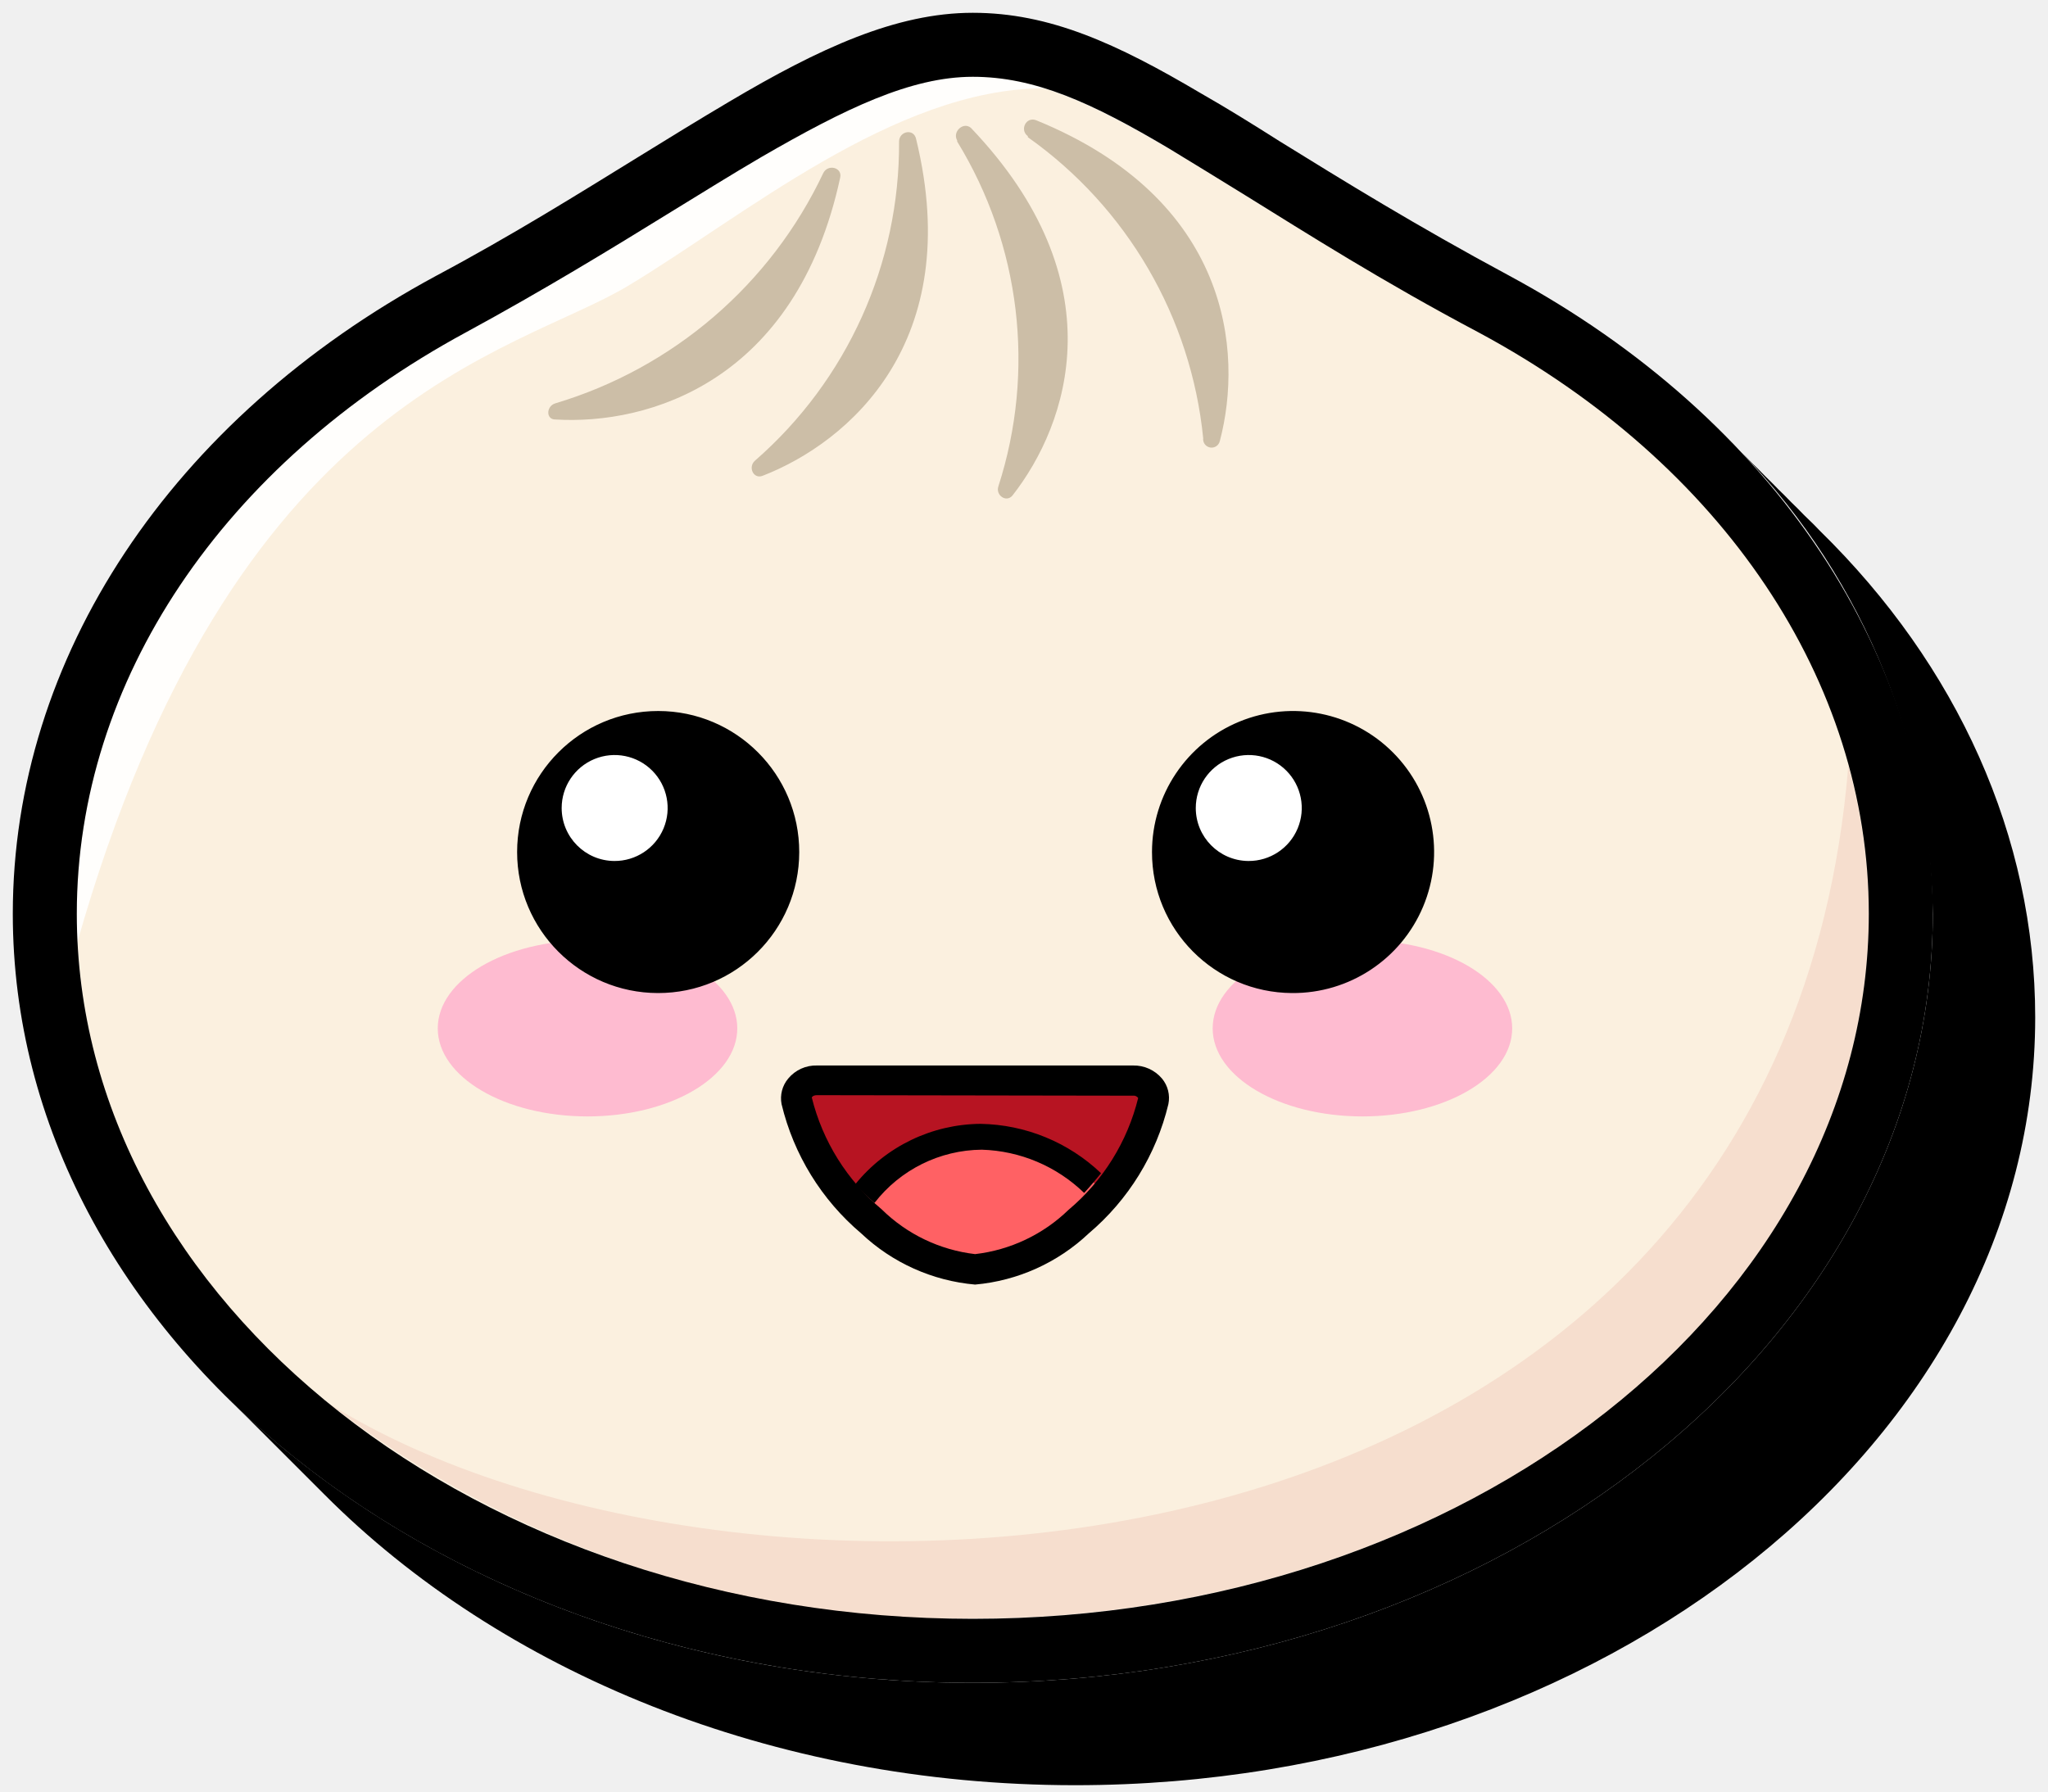
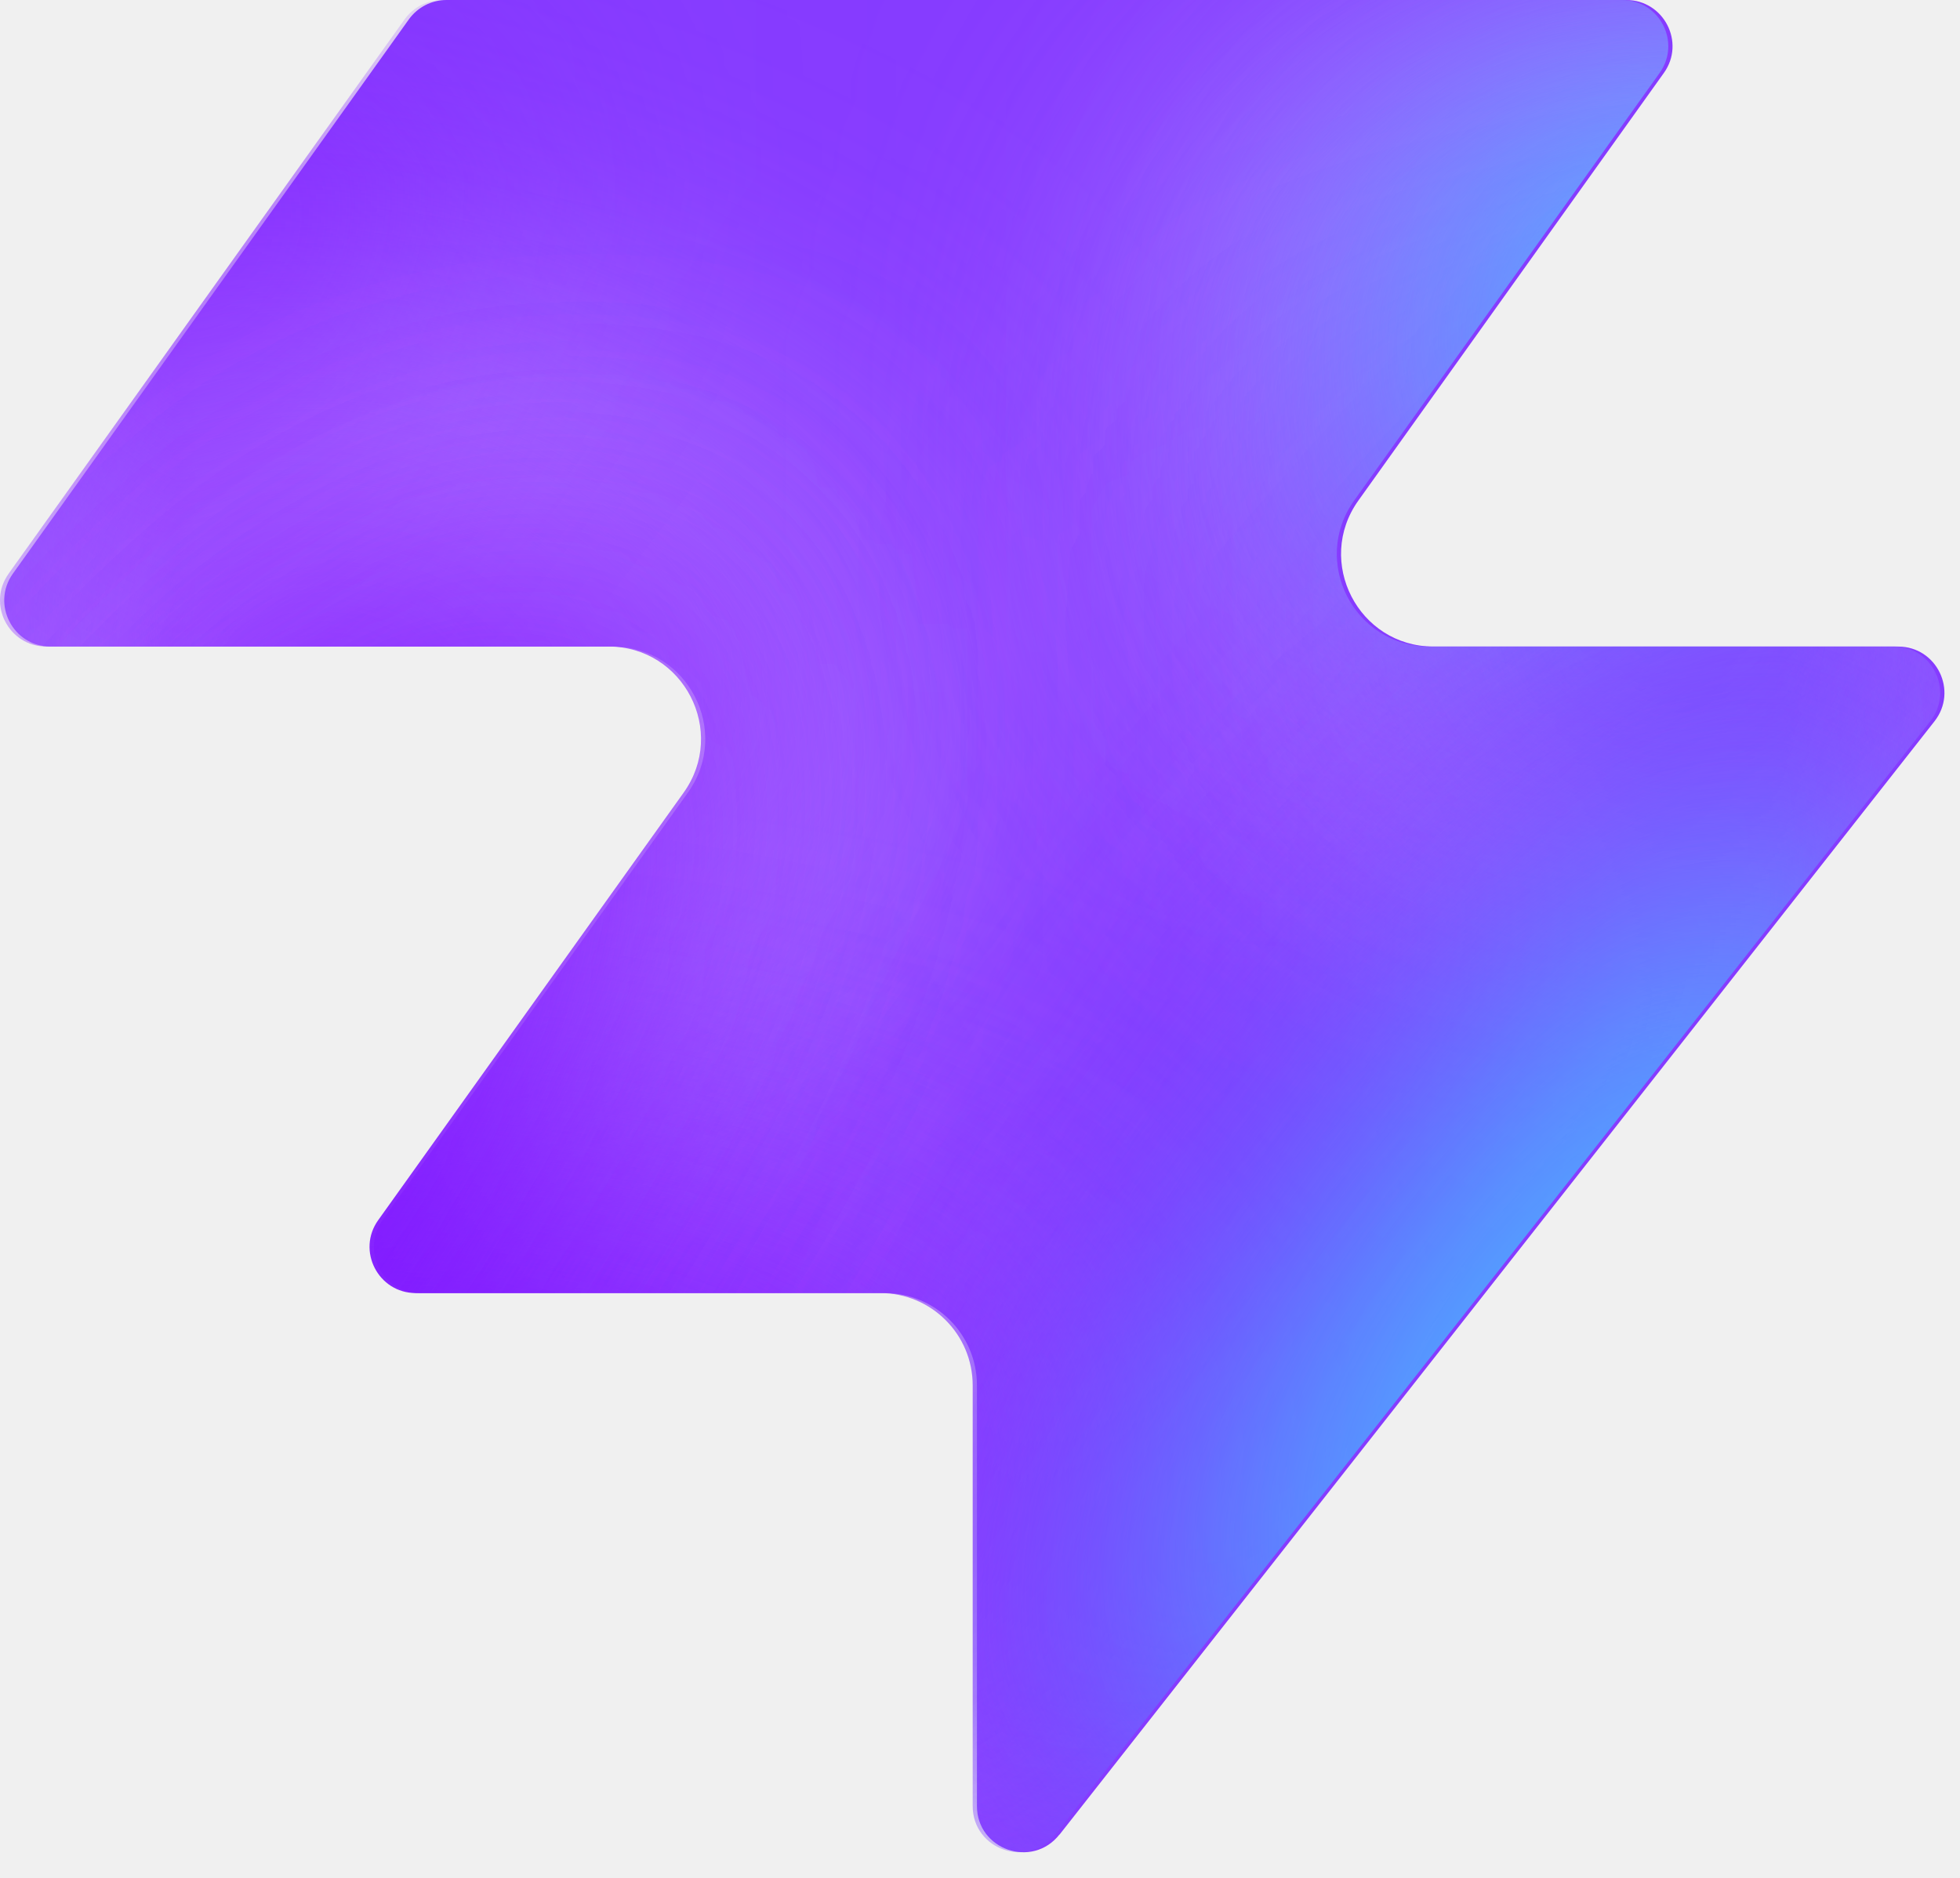
- <svg xmlns="http://www.w3.org/2000/svg" id="Bun" viewBox="0 0 80 70">
-   <path id="Shadow" d="M71.09,20.74c-.16-.17-.33-.34-.5-.5s-.33-.34-.5-.5-.33-.34-.5-.5-.33-.34-.5-.5-.33-.34-.5-.5-.33-.34-.5-.5-.33-.34-.5-.5A26.46,26.46,0,0,1,75.5,35.7c0,16.57-16.82,30.05-37.5,30.05-11.58,0-21.94-4.23-28.83-10.86l.5.5.5.5.5.5.5.5.5.5.5.5.5.5C19.55,65.3,30.14,69.75,42,69.75c20.68,0,37.5-13.48,37.5-30C79.5,32.69,76.46,26,71.09,20.74Z" />
-   <g id="Body">
-     <path id="Background" d="M73,35.7c0,15.21-15.67,27.54-35,27.54S3,50.91,3,35.7C3,26.27,9,17.94,18.22,13S33.18,3,38,3s8.94,4.13,19.78,10C67,17.94,73,26.27,73,35.7Z" style="fill:#fbf0df" />
-     <path id="Bottom_Shadow" data-name="Bottom Shadow" d="M73,35.7a21.67,21.67,0,0,0-.8-5.78c-2.73,33.3-43.35,34.9-59.32,24.94A40,40,0,0,0,38,63.24C57.3,63.24,73,50.89,73,35.7Z" style="fill:#f6dece" />
-     <path id="Light_Shine" data-name="Light Shine" d="M24.53,11.17C29,8.49,34.94,3.46,40.78,3.45A9.29,9.29,0,0,0,38,3c-2.42,0-5,1.25-8.25,3.13-1.13.66-2.3,1.39-3.54,2.15-2.33,1.44-5,3.07-8,4.7C8.69,18.13,3,26.62,3,35.7c0,.4,0,.8,0,1.19C9.06,15.48,20.07,13.85,24.53,11.17Z" style="fill:#fffefc" />
-     <path id="Top" d="M35.12,5.53A16.41,16.41,0,0,1,29.49,18c-.28.25-.06.73.3.59,3.37-1.31,7.92-5.23,6-13.14C35.71,5,35.12,5.12,35.12,5.53Zm2.27,0A16.24,16.24,0,0,1,39,19c-.12.35.31.65.55.36C41.74,16.56,43.65,11,37.93,5,37.64,4.74,37.19,5.14,37.39,5.49Zm2.76-.17A16.42,16.42,0,0,1,47,17.12a.33.33,0,0,0,.65.11c.92-3.49.4-9.44-7.17-12.53C40.08,4.54,39.82,5.08,40.15,5.32ZM21.69,15.76a16.94,16.94,0,0,0,10.47-9c.18-.36.75-.22.66.18-1.73,8-7.52,9.67-11.12,9.45C21.32,16.4,21.33,15.87,21.69,15.76Z" style="fill:#ccbea7;fill-rule:evenodd" />
-     <path id="Outline" d="M38,65.75C17.32,65.75.5,52.27.5,35.7c0-10,6.18-19.33,16.53-24.92,3-1.6,5.57-3.21,7.86-4.62,1.26-.78,2.45-1.51,3.6-2.19C32,1.89,35,.5,38,.5s5.62,1.2,8.9,3.14c1,.57,2,1.19,3.07,1.87,2.49,1.54,5.3,3.28,9,5.27C69.32,16.37,75.5,25.69,75.5,35.7,75.5,52.27,58.68,65.75,38,65.75ZM38,3c-2.42,0-5,1.25-8.25,3.13-1.13.66-2.3,1.39-3.54,2.15-2.33,1.44-5,3.07-8,4.7C8.69,18.13,3,26.62,3,35.7,3,50.89,18.7,63.25,38,63.25S73,50.89,73,35.7C73,26.62,67.31,18.13,57.78,13,54,11,51.05,9.12,48.66,7.64c-1.09-.67-2.09-1.29-3-1.84C42.63,4,40.42,3,38,3Z" />
+ <svg xmlns="http://www.w3.org/2000/svg" width="48" height="46" viewBox="0 0 48 46" fill="none">
+   <path d="M25.946 44.938C25.282 45.783 23.925 45.313 23.925 44.24V33.937C23.925 32.688 22.913 31.675 21.663 31.675H10.287C9.367 31.675 8.831 30.635 9.367 29.887L16.846 19.416C17.917 17.919 16.846 15.838 15.005 15.838H1.237C0.317 15.838 -0.219 14.797 0.317 14.05L10.013 0.474C10.227 0.177 10.569 0 10.933 0H39.827C40.747 0 41.283 1.041 40.747 1.788L33.268 12.259C32.197 13.757 33.268 15.838 35.109 15.838H46.486C47.429 15.838 47.959 16.925 47.375 17.669L25.948 44.94L25.946 44.938Z" fill="#863BFF" style="fill:#863BFF;fill:color(display-p3 0.525 0.23 1);fill-opacity:1;" />
+   <mask id="mask0_2002_17158" style="mask-type:alpha" maskUnits="userSpaceOnUse" x="0" y="0" width="48" height="46">
+     <path d="M25.842 44.938C25.178 45.782 23.821 45.313 23.821 44.24V33.937C23.821 32.687 22.808 31.675 21.559 31.675H10.183C9.263 31.675 8.727 30.634 9.263 29.887L16.742 19.416C17.813 17.918 16.742 15.837 14.901 15.837H1.133C0.213 15.837 -0.323 14.797 0.213 14.05L9.909 0.474C10.123 0.177 10.465 0 10.829 0H39.723C40.643 0 41.179 1.04 40.643 1.788L33.164 12.259C32.093 13.757 33.164 15.837 35.005 15.837H46.382C47.325 15.837 47.855 16.925 47.271 17.669L25.844 44.94L25.842 44.938Z" fill="black" style="fill:black;fill-opacity:1;" />
+   </mask>
+   <g mask="url(#mask0_2002_17158)">
+     <g filter="url(#filter0_f_2002_17158)">
+       <ellipse cx="5.508" cy="14.704" rx="5.508" ry="14.704" transform="matrix(0.00324134 0.999995 0.999995 -0.00324134 -4.46924 31.5157)" fill="#EDE6FF" style="fill:#EDE6FF;fill:color(display-p3 0.927 0.903 1);fill-opacity:1;" />
+     </g>
+     <g filter="url(#filter1_f_2002_17158)">
+       <ellipse cx="10.399" cy="29.851" rx="10.399" ry="29.851" transform="matrix(0.00324134 0.999995 0.999995 -0.00324134 -39.3281 7.88272)" fill="#EDE6FF" style="fill:#EDE6FF;fill:color(display-p3 0.927 0.903 1);fill-opacity:1;" />
+     </g>
+     <g filter="url(#filter2_f_2002_17158)">
+       <ellipse cx="5.508" cy="30.487" rx="5.508" ry="30.487" transform="matrix(0.00324134 0.999995 0.999995 -0.00324134 -40.4673 11.3212)" fill="#7E14FF" style="fill:#7E14FF;fill:color(display-p3 0.492 0.077 1);fill-opacity:1;" />
+     </g>
+     <g filter="url(#filter3_f_2002_17158)">
+       <ellipse cx="5.508" cy="30.599" rx="5.508" ry="30.599" transform="matrix(0.00324134 0.999995 0.999995 -0.00324134 -35.8721 29.3204)" fill="#7E14FF" style="fill:#7E14FF;fill:color(display-p3 0.492 0.077 1);fill-opacity:1;" />
+     </g>
+     <g filter="url(#filter4_f_2002_17158)">
+       <ellipse cx="5.508" cy="30.599" rx="5.508" ry="30.599" transform="matrix(0.00324134 0.999995 0.999995 -0.00324134 -34.3398 30.4693)" fill="#7E14FF" style="fill:#7E14FF;fill:color(display-p3 0.492 0.077 1);fill-opacity:1;" />
+     </g>
+     <g filter="url(#filter5_f_2002_17158)">
+       <ellipse cx="14.072" cy="22.078" rx="14.072" ry="22.078" transform="matrix(0.0584509 -0.99829 -0.99829 -0.0584509 74.3486 26.8633)" fill="#EDE6FF" style="fill:#EDE6FF;fill:color(display-p3 0.927 0.903 1);fill-opacity:1;" />
+     </g>
+     <g filter="url(#filter6_f_2002_17158)">
+       <ellipse cx="3.47" cy="21.501" rx="3.47" ry="21.501" transform="matrix(-0.0172986 -0.99985 -0.99985 0.0172986 75.7944 18.0627)" fill="#7E14FF" style="fill:#7E14FF;fill:color(display-p3 0.492 0.077 1);fill-opacity:1;" />
+     </g>
+     <g filter="url(#filter7_f_2002_17158)">
+       <ellipse cx="3.47" cy="21.501" rx="3.47" ry="21.501" transform="matrix(-0.0172986 -0.99985 -0.99985 0.0172986 75.7944 18.0627)" fill="#7E14FF" style="fill:#7E14FF;fill:color(display-p3 0.492 0.077 1);fill-opacity:1;" />
+     </g>
+     <g filter="url(#filter8_f_2002_17158)">
+       <ellipse cx="0.387" cy="8.972" rx="4.407" ry="29.108" transform="rotate(39.5103 0.386861 8.97156)" fill="#7E14FF" style="fill:#7E14FF;fill:color(display-p3 0.492 0.077 1);fill-opacity:1;" />
+     </g>
+     <g filter="url(#filter9_f_2002_17158)">
+       <ellipse cx="47.523" cy="-6.092" rx="4.407" ry="29.108" transform="rotate(37.8923 47.5226 -6.09166)" fill="#7E14FF" style="fill:#7E14FF;fill:color(display-p3 0.492 0.077 1);fill-opacity:1;" />
+     </g>
+     <g filter="url(#filter10_f_2002_17158)">
+       <ellipse cx="41.412" cy="6.333" rx="5.971" ry="9.665" transform="rotate(37.8923 41.4121 6.3335)" fill="#47BFFF" style="fill:#47BFFF;fill:color(display-p3 0.28 0.748 1);fill-opacity:1;" />
+     </g>
+     <g filter="url(#filter11_f_2002_17158)">
+       <ellipse cx="-1.879" cy="38.332" rx="4.407" ry="29.108" transform="rotate(37.8923 -1.87921 38.3321)" fill="#7E14FF" style="fill:#7E14FF;fill:color(display-p3 0.492 0.077 1);fill-opacity:1;" />
+     </g>
+     <g filter="url(#filter12_f_2002_17158)">
+       <ellipse cx="-1.879" cy="38.332" rx="4.407" ry="29.108" transform="rotate(37.8923 -1.87921 38.3321)" fill="#7E14FF" style="fill:#7E14FF;fill:color(display-p3 0.492 0.077 1);fill-opacity:1;" />
+     </g>
+     <g filter="url(#filter13_f_2002_17158)">
+       <ellipse cx="35.651" cy="29.907" rx="4.407" ry="29.108" transform="rotate(37.8923 35.6511 29.9069)" fill="#7E14FF" style="fill:#7E14FF;fill:color(display-p3 0.492 0.077 1);fill-opacity:1;" />
+     </g>
+     <g filter="url(#filter14_f_2002_17158)">
+       <ellipse cx="38.418" cy="32.4" rx="5.971" ry="15.297" transform="rotate(37.8923 38.4178 32.4)" fill="#47BFFF" style="fill:#47BFFF;fill:color(display-p3 0.28 0.748 1);fill-opacity:1;" />
+     </g>
  </g>
-   <g id="Mouth">
-     <g id="Background-2" data-name="Background">
-       <path d="M45.05,43a8.93,8.93,0,0,1-2.92,4.71,6.81,6.81,0,0,1-4,1.88A6.84,6.84,0,0,1,34,47.71,8.93,8.93,0,0,1,31.12,43a.72.72,0,0,1,.8-.81H44.26A.72.72,0,0,1,45.05,43Z" style="fill:#b71422" />
-     </g>
-     <g id="Tongue">
-       <path id="Background-3" data-name="Background" d="M34,47.79a6.91,6.91,0,0,0,4.12,1.9,6.91,6.91,0,0,0,4.11-1.9,10.63,10.63,0,0,0,1-1.07,6.83,6.83,0,0,0-4.9-2.31,6.15,6.15,0,0,0-5,2.78C33.56,47.4,33.76,47.6,34,47.79Z" style="fill:#ff6164" />
-       <path id="Outline-2" data-name="Outline" d="M34.16,47a5.36,5.36,0,0,1,4.19-2.08,6,6,0,0,1,4,1.69c.23-.25.45-.51.66-.77a7,7,0,0,0-4.71-1.93,6.36,6.36,0,0,0-4.89,2.36A9.53,9.53,0,0,0,34.16,47Z" />
-     </g>
-     <path id="Outline-3" data-name="Outline" d="M38.09,50.19a7.42,7.42,0,0,1-4.45-2,9.52,9.52,0,0,1-3.11-5.05,1.2,1.2,0,0,1,.26-1,1.41,1.41,0,0,1,1.13-.51H44.26a1.44,1.44,0,0,1,1.13.51,1.19,1.19,0,0,1,.25,1h0a9.52,9.52,0,0,1-3.11,5.05A7.42,7.42,0,0,1,38.09,50.19Zm-6.17-7.4c-.16,0-.2.07-.21.09a8.29,8.29,0,0,0,2.73,4.37A6.23,6.23,0,0,0,38.09,49a6.28,6.28,0,0,0,3.65-1.73,8.3,8.3,0,0,0,2.72-4.37.21.21,0,0,0-.2-.09Z" />
-   </g>
-   <g id="Face">
-     <ellipse id="Right_Blush" data-name="Right Blush" cx="53.22" cy="40.18" rx="5.85" ry="3.44" style="fill:#febbd0" />
-     <ellipse id="Left_Bluch" data-name="Left Bluch" cx="22.95" cy="40.18" rx="5.85" ry="3.44" style="fill:#febbd0" />
-     <path id="Eyes" d="M25.7,38.8a5.51,5.51,0,1,0-5.5-5.51A5.51,5.51,0,0,0,25.7,38.8Zm24.77,0A5.51,5.51,0,1,0,45,33.29,5.5,5.5,0,0,0,50.47,38.8Z" style="fill-rule:evenodd" />
-     <path id="Iris" d="M24,33.64a2.07,2.07,0,1,0-2.06-2.07A2.07,2.07,0,0,0,24,33.64Zm24.77,0a2.07,2.07,0,1,0-2.06-2.07A2.07,2.07,0,0,0,48.75,33.64Z" style="fill:#fff;fill-rule:evenodd" />
-   </g>
+   <defs>
+     <filter id="filter0_f_2002_17158" x="-19.77" y="16.149" width="60.045" height="41.654" filterUnits="userSpaceOnUse" color-interpolation-filters="sRGB">
+       <feFlood flood-opacity="0" result="BackgroundImageFix" />
+       <feBlend mode="normal" in="SourceGraphic" in2="BackgroundImageFix" result="shape" />
+       <feGaussianBlur stdDeviation="7.659" result="effect1_foregroundBlur_2002_17158" />
+     </filter>
+     <filter id="filter1_f_2002_17158" x="-54.613" y="-7.533" width="90.34" height="51.437" filterUnits="userSpaceOnUse" color-interpolation-filters="sRGB">
+       <feFlood flood-opacity="0" result="BackgroundImageFix" />
+       <feBlend mode="normal" in="SourceGraphic" in2="BackgroundImageFix" result="shape" />
+       <feGaussianBlur stdDeviation="7.659" result="effect1_foregroundBlur_2002_17158" />
+     </filter>
+     <filter id="filter2_f_2002_17158" x="-49.64" y="2.03" width="79.355" height="29.4" filterUnits="userSpaceOnUse" color-interpolation-filters="sRGB">
+       <feFlood flood-opacity="0" result="BackgroundImageFix" />
+       <feBlend mode="normal" in="SourceGraphic" in2="BackgroundImageFix" result="shape" />
+       <feGaussianBlur stdDeviation="4.596" result="effect1_foregroundBlur_2002_17158" />
+     </filter>
+     <filter id="filter3_f_2002_17158" x="-45.045" y="20.029" width="79.579" height="29.4" filterUnits="userSpaceOnUse" color-interpolation-filters="sRGB">
+       <feFlood flood-opacity="0" result="BackgroundImageFix" />
+       <feBlend mode="normal" in="SourceGraphic" in2="BackgroundImageFix" result="shape" />
+       <feGaussianBlur stdDeviation="4.596" result="effect1_foregroundBlur_2002_17158" />
+     </filter>
+     <filter id="filter4_f_2002_17158" x="-43.513" y="21.178" width="79.579" height="29.4" filterUnits="userSpaceOnUse" color-interpolation-filters="sRGB">
+       <feFlood flood-opacity="0" result="BackgroundImageFix" />
+       <feBlend mode="normal" in="SourceGraphic" in2="BackgroundImageFix" result="shape" />
+       <feGaussianBlur stdDeviation="4.596" result="effect1_foregroundBlur_2002_17158" />
+     </filter>
+     <filter id="filter5_f_2002_17158" x="15.756" y="-17.901" width="74.749" height="58.852" filterUnits="userSpaceOnUse" color-interpolation-filters="sRGB">
+       <feFlood flood-opacity="0" result="BackgroundImageFix" />
+       <feBlend mode="normal" in="SourceGraphic" in2="BackgroundImageFix" result="shape" />
+       <feGaussianBlur stdDeviation="7.659" result="effect1_foregroundBlur_2002_17158" />
+     </filter>
+     <filter id="filter6_f_2002_17158" x="23.548" y="2.284" width="61.377" height="25.362" filterUnits="userSpaceOnUse" color-interpolation-filters="sRGB">
+       <feFlood flood-opacity="0" result="BackgroundImageFix" />
+       <feBlend mode="normal" in="SourceGraphic" in2="BackgroundImageFix" result="shape" />
+       <feGaussianBlur stdDeviation="4.596" result="effect1_foregroundBlur_2002_17158" />
+     </filter>
+     <filter id="filter7_f_2002_17158" x="23.548" y="2.284" width="61.377" height="25.362" filterUnits="userSpaceOnUse" color-interpolation-filters="sRGB">
+       <feFlood flood-opacity="0" result="BackgroundImageFix" />
+       <feBlend mode="normal" in="SourceGraphic" in2="BackgroundImageFix" result="shape" />
+       <feGaussianBlur stdDeviation="4.596" result="effect1_foregroundBlur_2002_17158" />
+     </filter>
+     <filter id="filter8_f_2002_17158" x="-27.636" y="-22.853" width="56.045" height="63.649" filterUnits="userSpaceOnUse" color-interpolation-filters="sRGB">
+       <feFlood flood-opacity="0" result="BackgroundImageFix" />
+       <feBlend mode="normal" in="SourceGraphic" in2="BackgroundImageFix" result="shape" />
+       <feGaussianBlur stdDeviation="4.596" result="effect1_foregroundBlur_2002_17158" />
+     </filter>
+     <filter id="filter9_f_2002_17158" x="20.116" y="-38.415" width="54.814" height="64.646" filterUnits="userSpaceOnUse" color-interpolation-filters="sRGB">
+       <feFlood flood-opacity="0" result="BackgroundImageFix" />
+       <feBlend mode="normal" in="SourceGraphic" in2="BackgroundImageFix" result="shape" />
+       <feGaussianBlur stdDeviation="4.596" result="effect1_foregroundBlur_2002_17158" />
+     </filter>
+     <filter id="filter10_f_2002_17158" x="24.641" y="-11.323" width="33.541" height="35.313" filterUnits="userSpaceOnUse" color-interpolation-filters="sRGB">
+       <feFlood flood-opacity="0" result="BackgroundImageFix" />
+       <feBlend mode="normal" in="SourceGraphic" in2="BackgroundImageFix" result="shape" />
+       <feGaussianBlur stdDeviation="4.596" result="effect1_foregroundBlur_2002_17158" />
+     </filter>
+     <filter id="filter11_f_2002_17158" x="-29.286" y="6.009" width="54.814" height="64.646" filterUnits="userSpaceOnUse" color-interpolation-filters="sRGB">
+       <feFlood flood-opacity="0" result="BackgroundImageFix" />
+       <feBlend mode="normal" in="SourceGraphic" in2="BackgroundImageFix" result="shape" />
+       <feGaussianBlur stdDeviation="4.596" result="effect1_foregroundBlur_2002_17158" />
+     </filter>
+     <filter id="filter12_f_2002_17158" x="-29.286" y="6.009" width="54.814" height="64.646" filterUnits="userSpaceOnUse" color-interpolation-filters="sRGB">
+       <feFlood flood-opacity="0" result="BackgroundImageFix" />
+       <feBlend mode="normal" in="SourceGraphic" in2="BackgroundImageFix" result="shape" />
+       <feGaussianBlur stdDeviation="4.596" result="effect1_foregroundBlur_2002_17158" />
+     </filter>
+     <filter id="filter13_f_2002_17158" x="8.244" y="-2.416" width="54.814" height="64.646" filterUnits="userSpaceOnUse" color-interpolation-filters="sRGB">
+       <feFlood flood-opacity="0" result="BackgroundImageFix" />
+       <feBlend mode="normal" in="SourceGraphic" in2="BackgroundImageFix" result="shape" />
+       <feGaussianBlur stdDeviation="4.596" result="effect1_foregroundBlur_2002_17158" />
+     </filter>
+     <filter id="filter14_f_2002_17158" x="18.713" y="10.588" width="39.409" height="43.623" filterUnits="userSpaceOnUse" color-interpolation-filters="sRGB">
+       <feFlood flood-opacity="0" result="BackgroundImageFix" />
+       <feBlend mode="normal" in="SourceGraphic" in2="BackgroundImageFix" result="shape" />
+       <feGaussianBlur stdDeviation="4.596" result="effect1_foregroundBlur_2002_17158" />
+     </filter>
+   </defs>
</svg>
